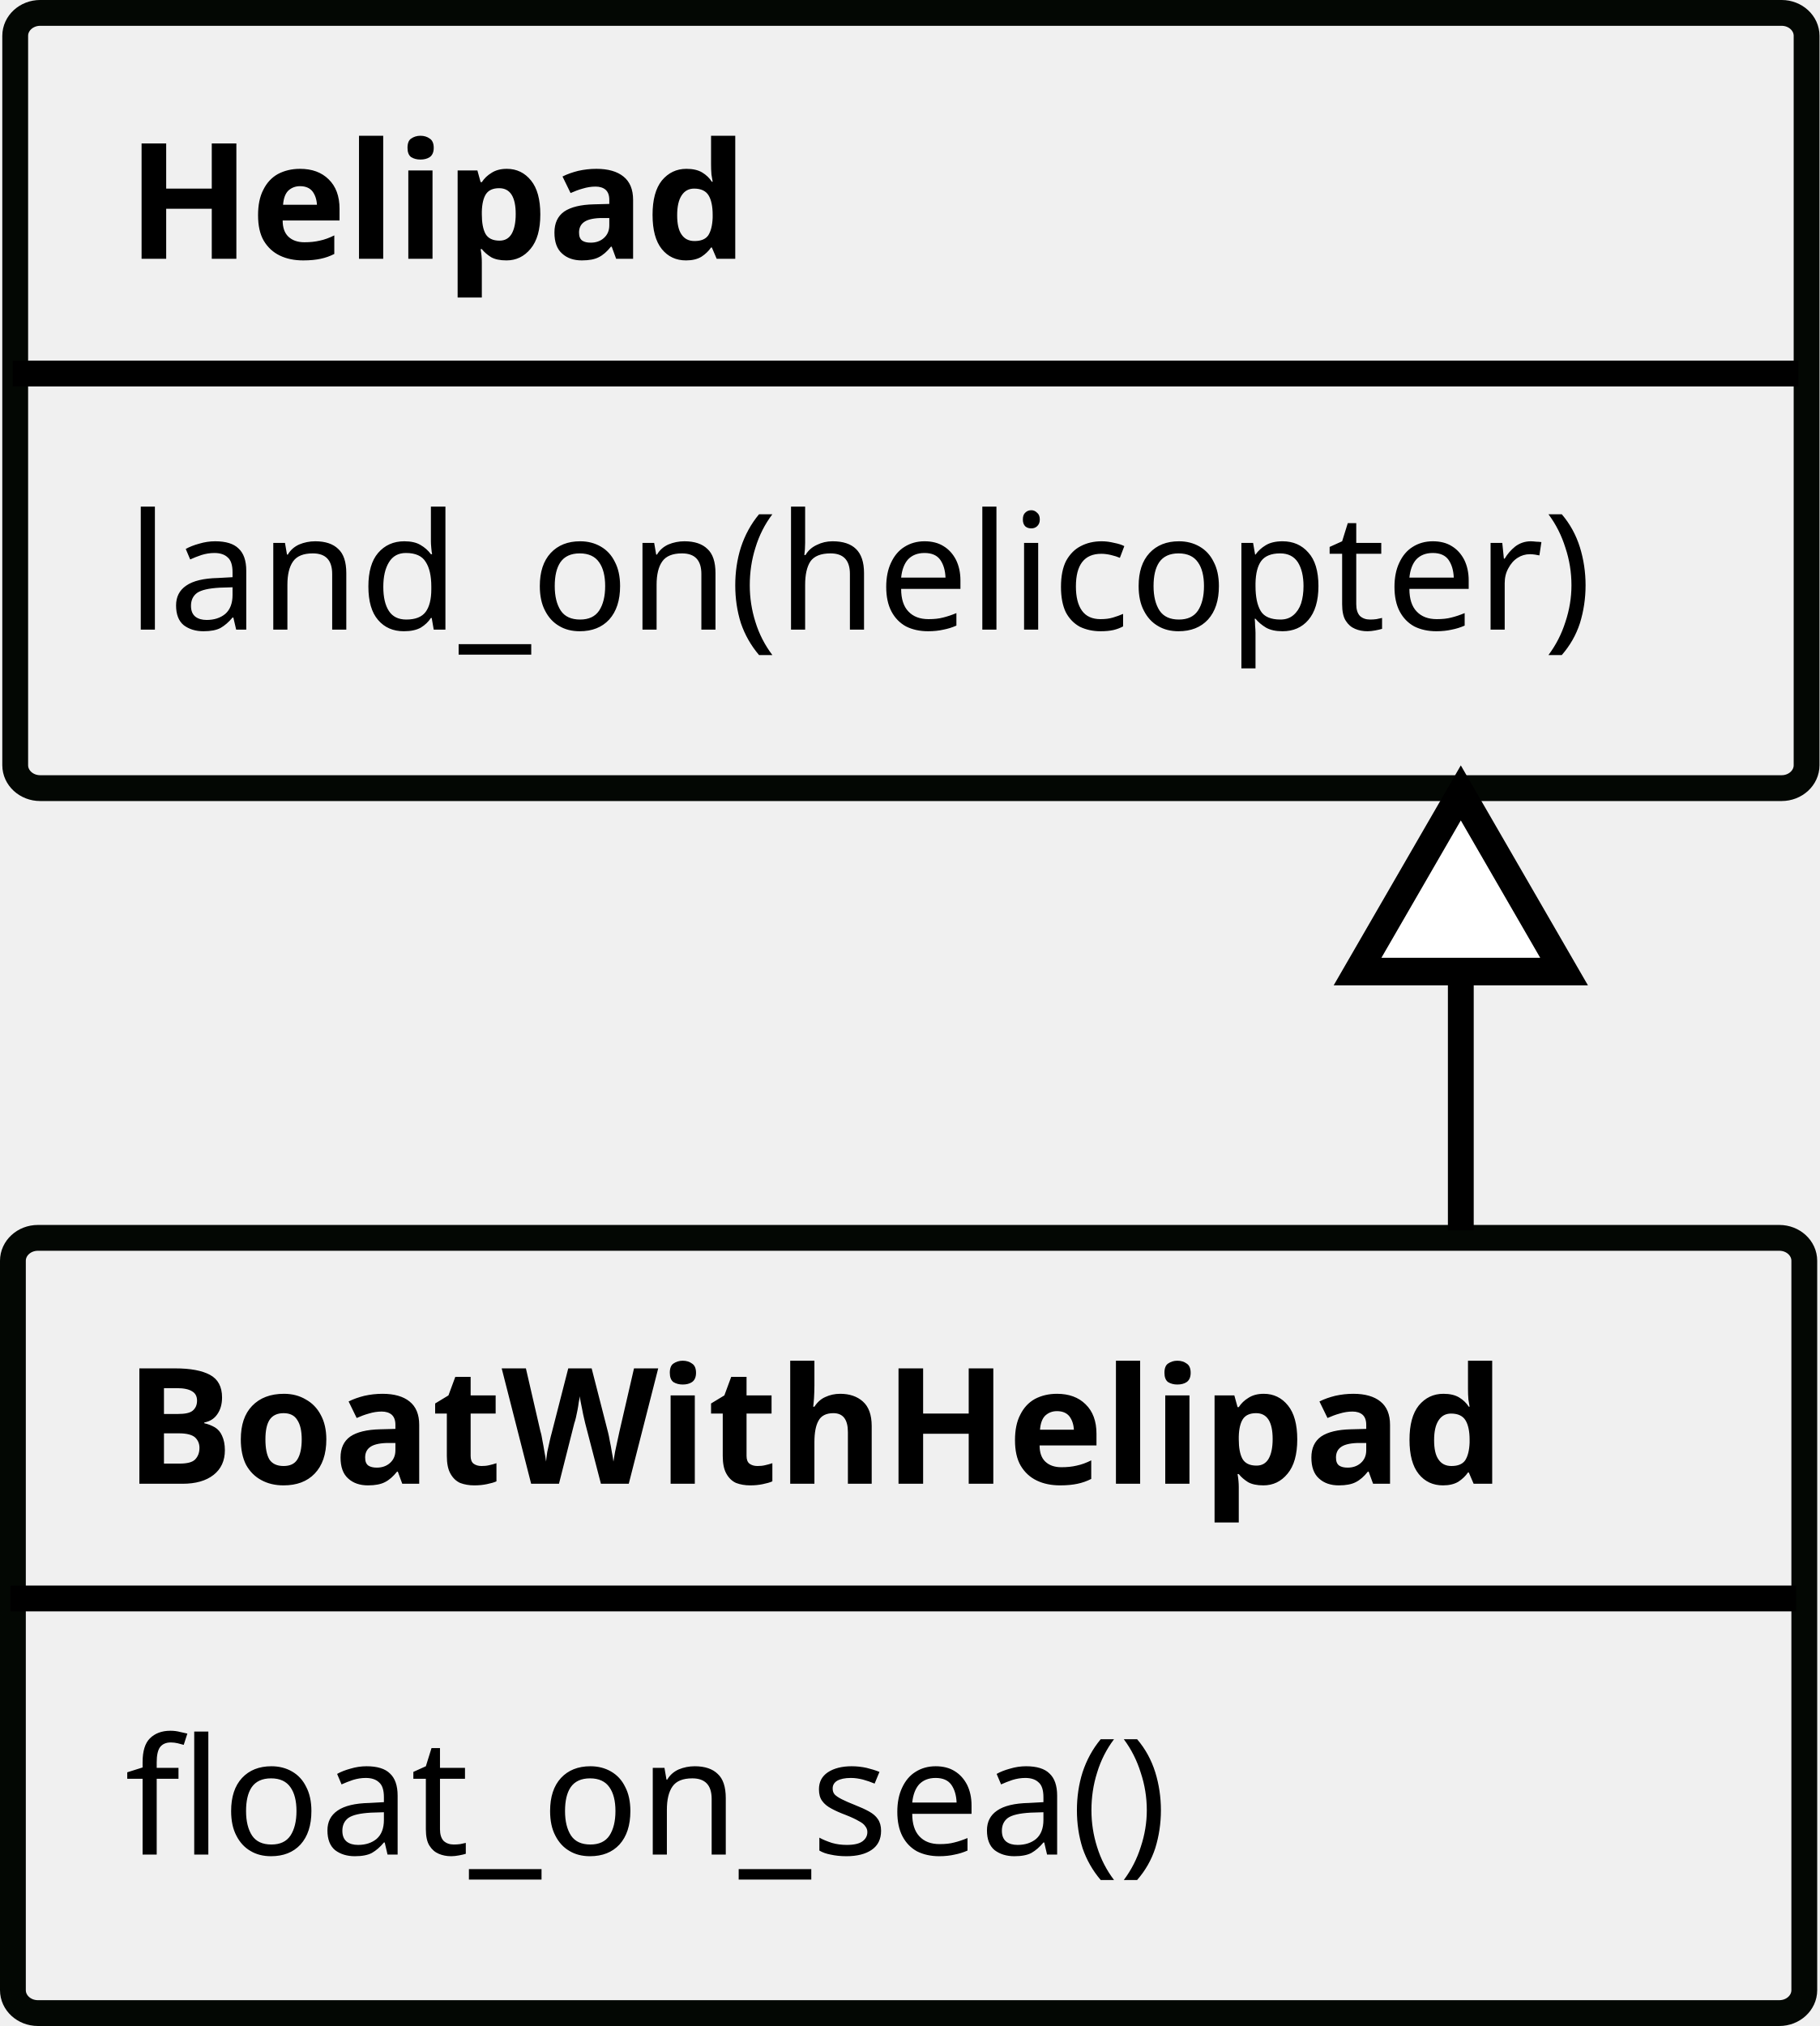
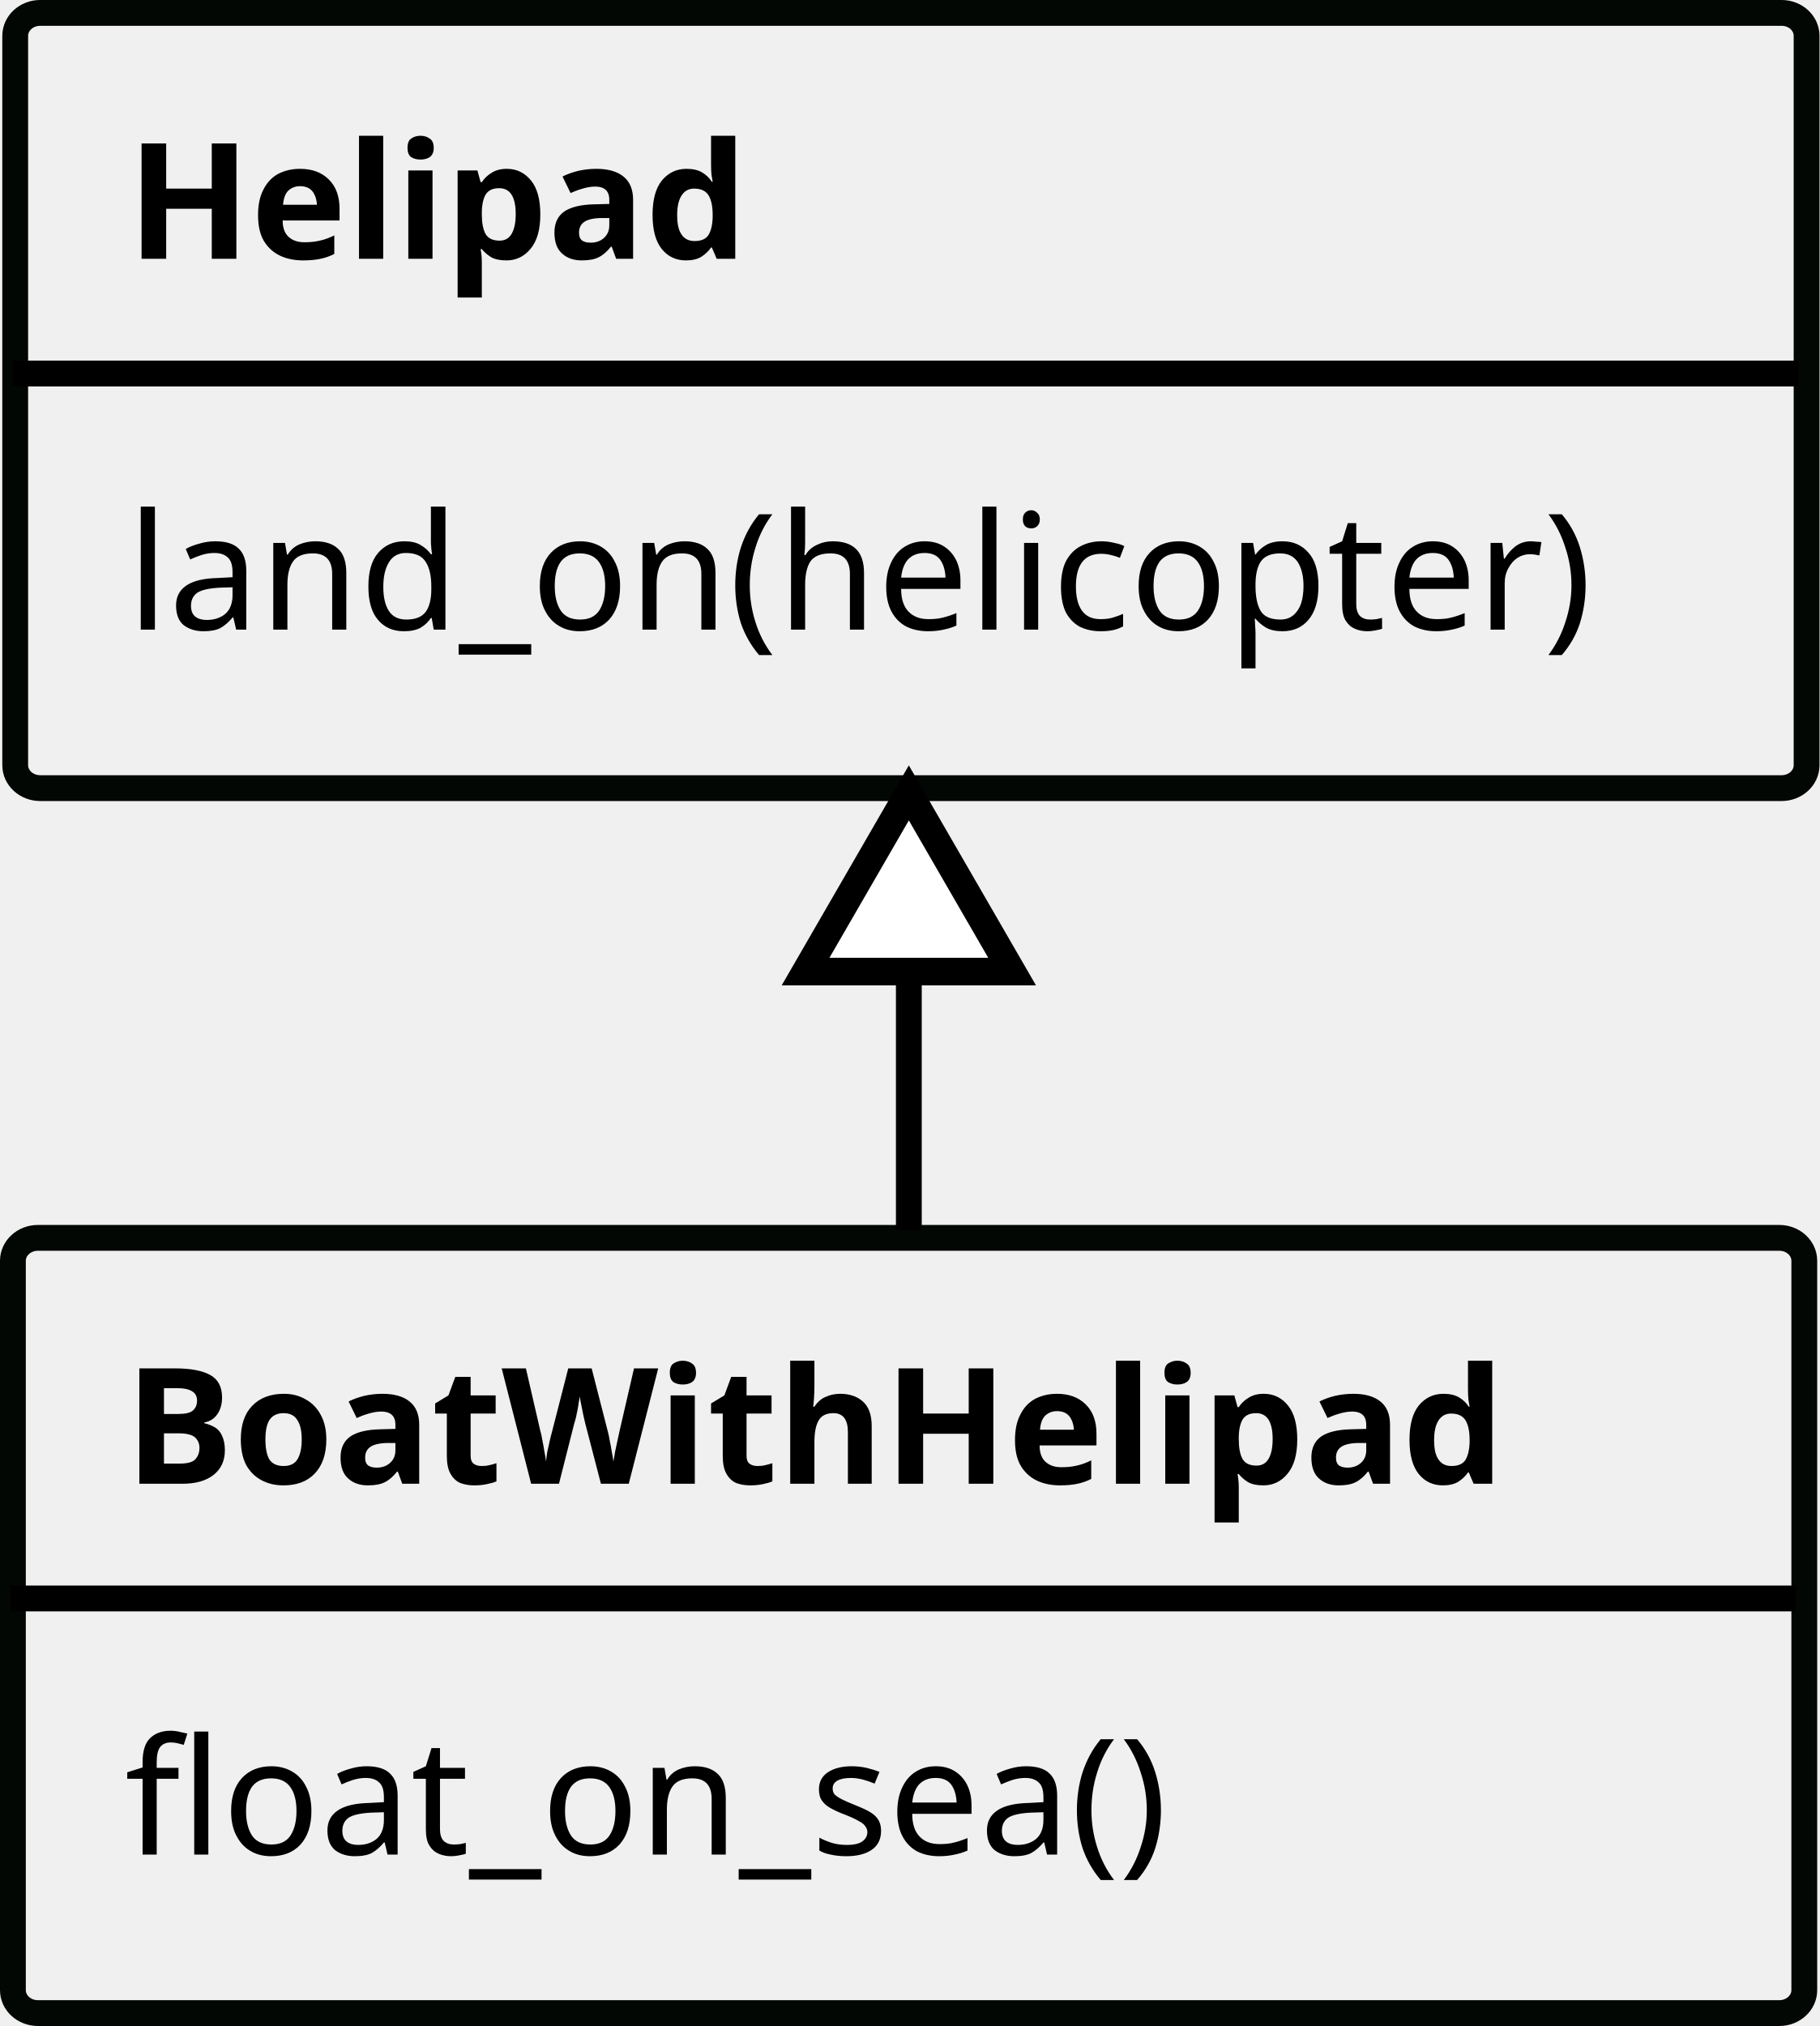
<svg xmlns="http://www.w3.org/2000/svg" width="70.479mm" height="78.471mm" viewBox="0 0 70.479 78.471" version="1.1" id="svg8">
  <defs id="defs2">
    <marker style="overflow:visible" id="marker3055" refX="0" refY="0" orient="auto">
      <path transform="matrix(0.8,0,0,0.8,-4.8,0)" style="fill:#ffffff;fill-rule:evenodd;stroke:#000000;stroke-width:1pt;stroke-opacity:1" d="m 5.77,0 -8.65,5 0,-10 z" id="path3053" />
    </marker>
    <marker style="overflow:visible" id="marker2695" refX="0" refY="0" orient="auto">
      <path transform="matrix(0.8,0,0,0.8,-4.8,0)" style="fill:#ffffff;fill-rule:evenodd;stroke:#000000;stroke-width:1pt;stroke-opacity:1" d="m 5.77,0 -8.65,5 0,-10 z" id="path2693" />
    </marker>
    <marker style="overflow:visible" id="marker1849" refX="0" refY="0" orient="auto">
      <path transform="matrix(0.8,0,0,0.8,-4.8,0)" style="fill:#ffffff;fill-rule:evenodd;stroke:#000000;stroke-width:1pt;stroke-opacity:1" d="m 5.77,0 -8.65,5 0,-10 z" id="path1847" />
    </marker>
    <marker style="overflow:visible" id="marker1225" refX="0" refY="0" orient="auto">
      <path transform="matrix(0.8,0,0,0.8,-4.8,0)" style="fill:#ffffff;fill-rule:evenodd;stroke:#000000;stroke-width:1pt;stroke-opacity:1" d="m 5.77,0 -8.65,5 0,-10 z" id="path1223" />
    </marker>
    <marker orient="auto" refY="0" refX="0" id="Arrow1Lend" style="overflow:visible">
      <path id="path910" d="M 0,0 5,-5 -12.5,0 5,5 Z" style="fill:#000000;fill-opacity:1;fill-rule:evenodd;stroke:#000000;stroke-width:1pt;stroke-opacity:1" transform="matrix(-0.8,0,0,-0.8,-10,0)" />
    </marker>
  </defs>
  <g id="layer1" transform="translate(-29.92598,-54.93731)">
    <text id="text864" y="64.961" x="34.847" style="font-style:normal;font-variant:normal;font-weight:bold;font-stretch:normal;font-size:6.268px;line-height:125%;font-family:sans-serif;-inkscape-font-specification:'sans-serif Bold';letter-spacing:0px;word-spacing:0px;fill:#000000;fill-opacity:1;stroke:none;stroke-width:0.157px;stroke-linecap:butt;stroke-linejoin:miter;stroke-opacity:1" xml:space="preserve">
      <tspan style="font-style:normal;font-variant:normal;font-weight:bold;font-stretch:normal;font-family:sans-serif;-inkscape-font-specification:'sans-serif Bold';stroke-width:0.157px" y="64.961" x="34.847" id="tspan862">Helipad</tspan>
    </text>
    <rect ry="0.888" rx="0.968" y="55.437" x="30.515" height="30.026" width="69.39" id="rect866" style="opacity:1;fill:none;fill-opacity:1;stroke:#030703;stroke-width:1;stroke-linecap:round;stroke-miterlimit:10;stroke-dasharray:none;stroke-dashoffset:0;stroke-opacity:1" />
    <path id="path868" d="m 30.42,69.404 69.171,0" style="fill:none;fill-rule:evenodd;stroke:#000000;stroke-width:1;stroke-linecap:butt;stroke-linejoin:miter;stroke-miterlimit:4;stroke-dasharray:none;stroke-opacity:1" />
    <text xml:space="preserve" style="font-style:normal;font-variant:normal;font-weight:bold;font-stretch:normal;font-size:6.268px;line-height:125%;font-family:sans-serif;-inkscape-font-specification:'sans-serif Bold';letter-spacing:0px;word-spacing:0px;fill:#000000;fill-opacity:1;stroke:none;stroke-width:0.157px;stroke-linecap:butt;stroke-linejoin:miter;stroke-opacity:1" x="34.847" y="79.324" id="text874">
      <tspan id="tspan872" x="34.847" y="79.324" style="font-style:normal;font-variant:normal;font-weight:normal;font-stretch:normal;font-family:sans-serif;-inkscape-font-specification:sans-serif;stroke-width:0.157px">land_on(helicopter)</tspan>
    </text>
    <text xml:space="preserve" style="font-style:normal;font-variant:normal;font-weight:bold;font-stretch:normal;font-size:6.268px;line-height:125%;font-family:sans-serif;-inkscape-font-specification:'sans-serif Bold';letter-spacing:0px;word-spacing:0px;fill:#000000;fill-opacity:1;stroke:none;stroke-width:0.157px;stroke-linecap:butt;stroke-linejoin:miter;stroke-opacity:1" x="34.762" y="112.406" id="text2681">
      <tspan id="tspan2679" x="34.762" y="112.406" style="font-style:normal;font-variant:normal;font-weight:bold;font-stretch:normal;font-family:sans-serif;-inkscape-font-specification:'sans-serif Bold';stroke-width:0.157px">BoatWithHelipad</tspan>
    </text>
    <rect style="opacity:1;fill:none;fill-opacity:1;stroke:#030703;stroke-width:1;stroke-linecap:round;stroke-miterlimit:10;stroke-dasharray:none;stroke-dashoffset:0;stroke-opacity:1" id="rect2683" width="69.39" height="30.026" x="30.426" y="102.882" rx="0.968" ry="0.888" />
    <path style="fill:none;fill-rule:evenodd;stroke:#000000;stroke-width:1;stroke-linecap:butt;stroke-linejoin:miter;stroke-miterlimit:4;stroke-dasharray:none;stroke-opacity:1" d="m 30.331,116.849 69.171,0" id="path2685" />
    <text id="text2689" y="126.769" x="34.762" style="font-style:normal;font-variant:normal;font-weight:bold;font-stretch:normal;font-size:6.268px;line-height:125%;font-family:sans-serif;-inkscape-font-specification:'sans-serif Bold';letter-spacing:0px;word-spacing:0px;fill:#000000;fill-opacity:1;stroke:none;stroke-width:0.157px;stroke-linecap:butt;stroke-linejoin:miter;stroke-opacity:1" xml:space="preserve">
      <tspan style="font-style:normal;font-variant:normal;font-weight:normal;font-stretch:normal;font-family:sans-serif;-inkscape-font-specification:sans-serif;stroke-width:0.157px" y="126.769" x="34.762" id="tspan2687">float_on_sea()</tspan>
    </text>
-     <path id="path2691" d="m 86.511,102.591 0,-17.127" style="fill:none;fill-rule:evenodd;stroke:#000000;stroke-width:1;stroke-linecap:butt;stroke-linejoin:miter;stroke-miterlimit:4;stroke-dasharray:none;stroke-opacity:1;marker-end:url(#marker2695)" />
+     <path id="path2691" d="m 65.13,102.591 0,-17.127" style="fill:none;fill-rule:evenodd;stroke:#000000;stroke-width:1;stroke-linecap:butt;stroke-linejoin:miter;stroke-miterlimit:4;stroke-dasharray:none;stroke-opacity:1;marker-end:url(#marker2695)" />
  </g>
</svg>
